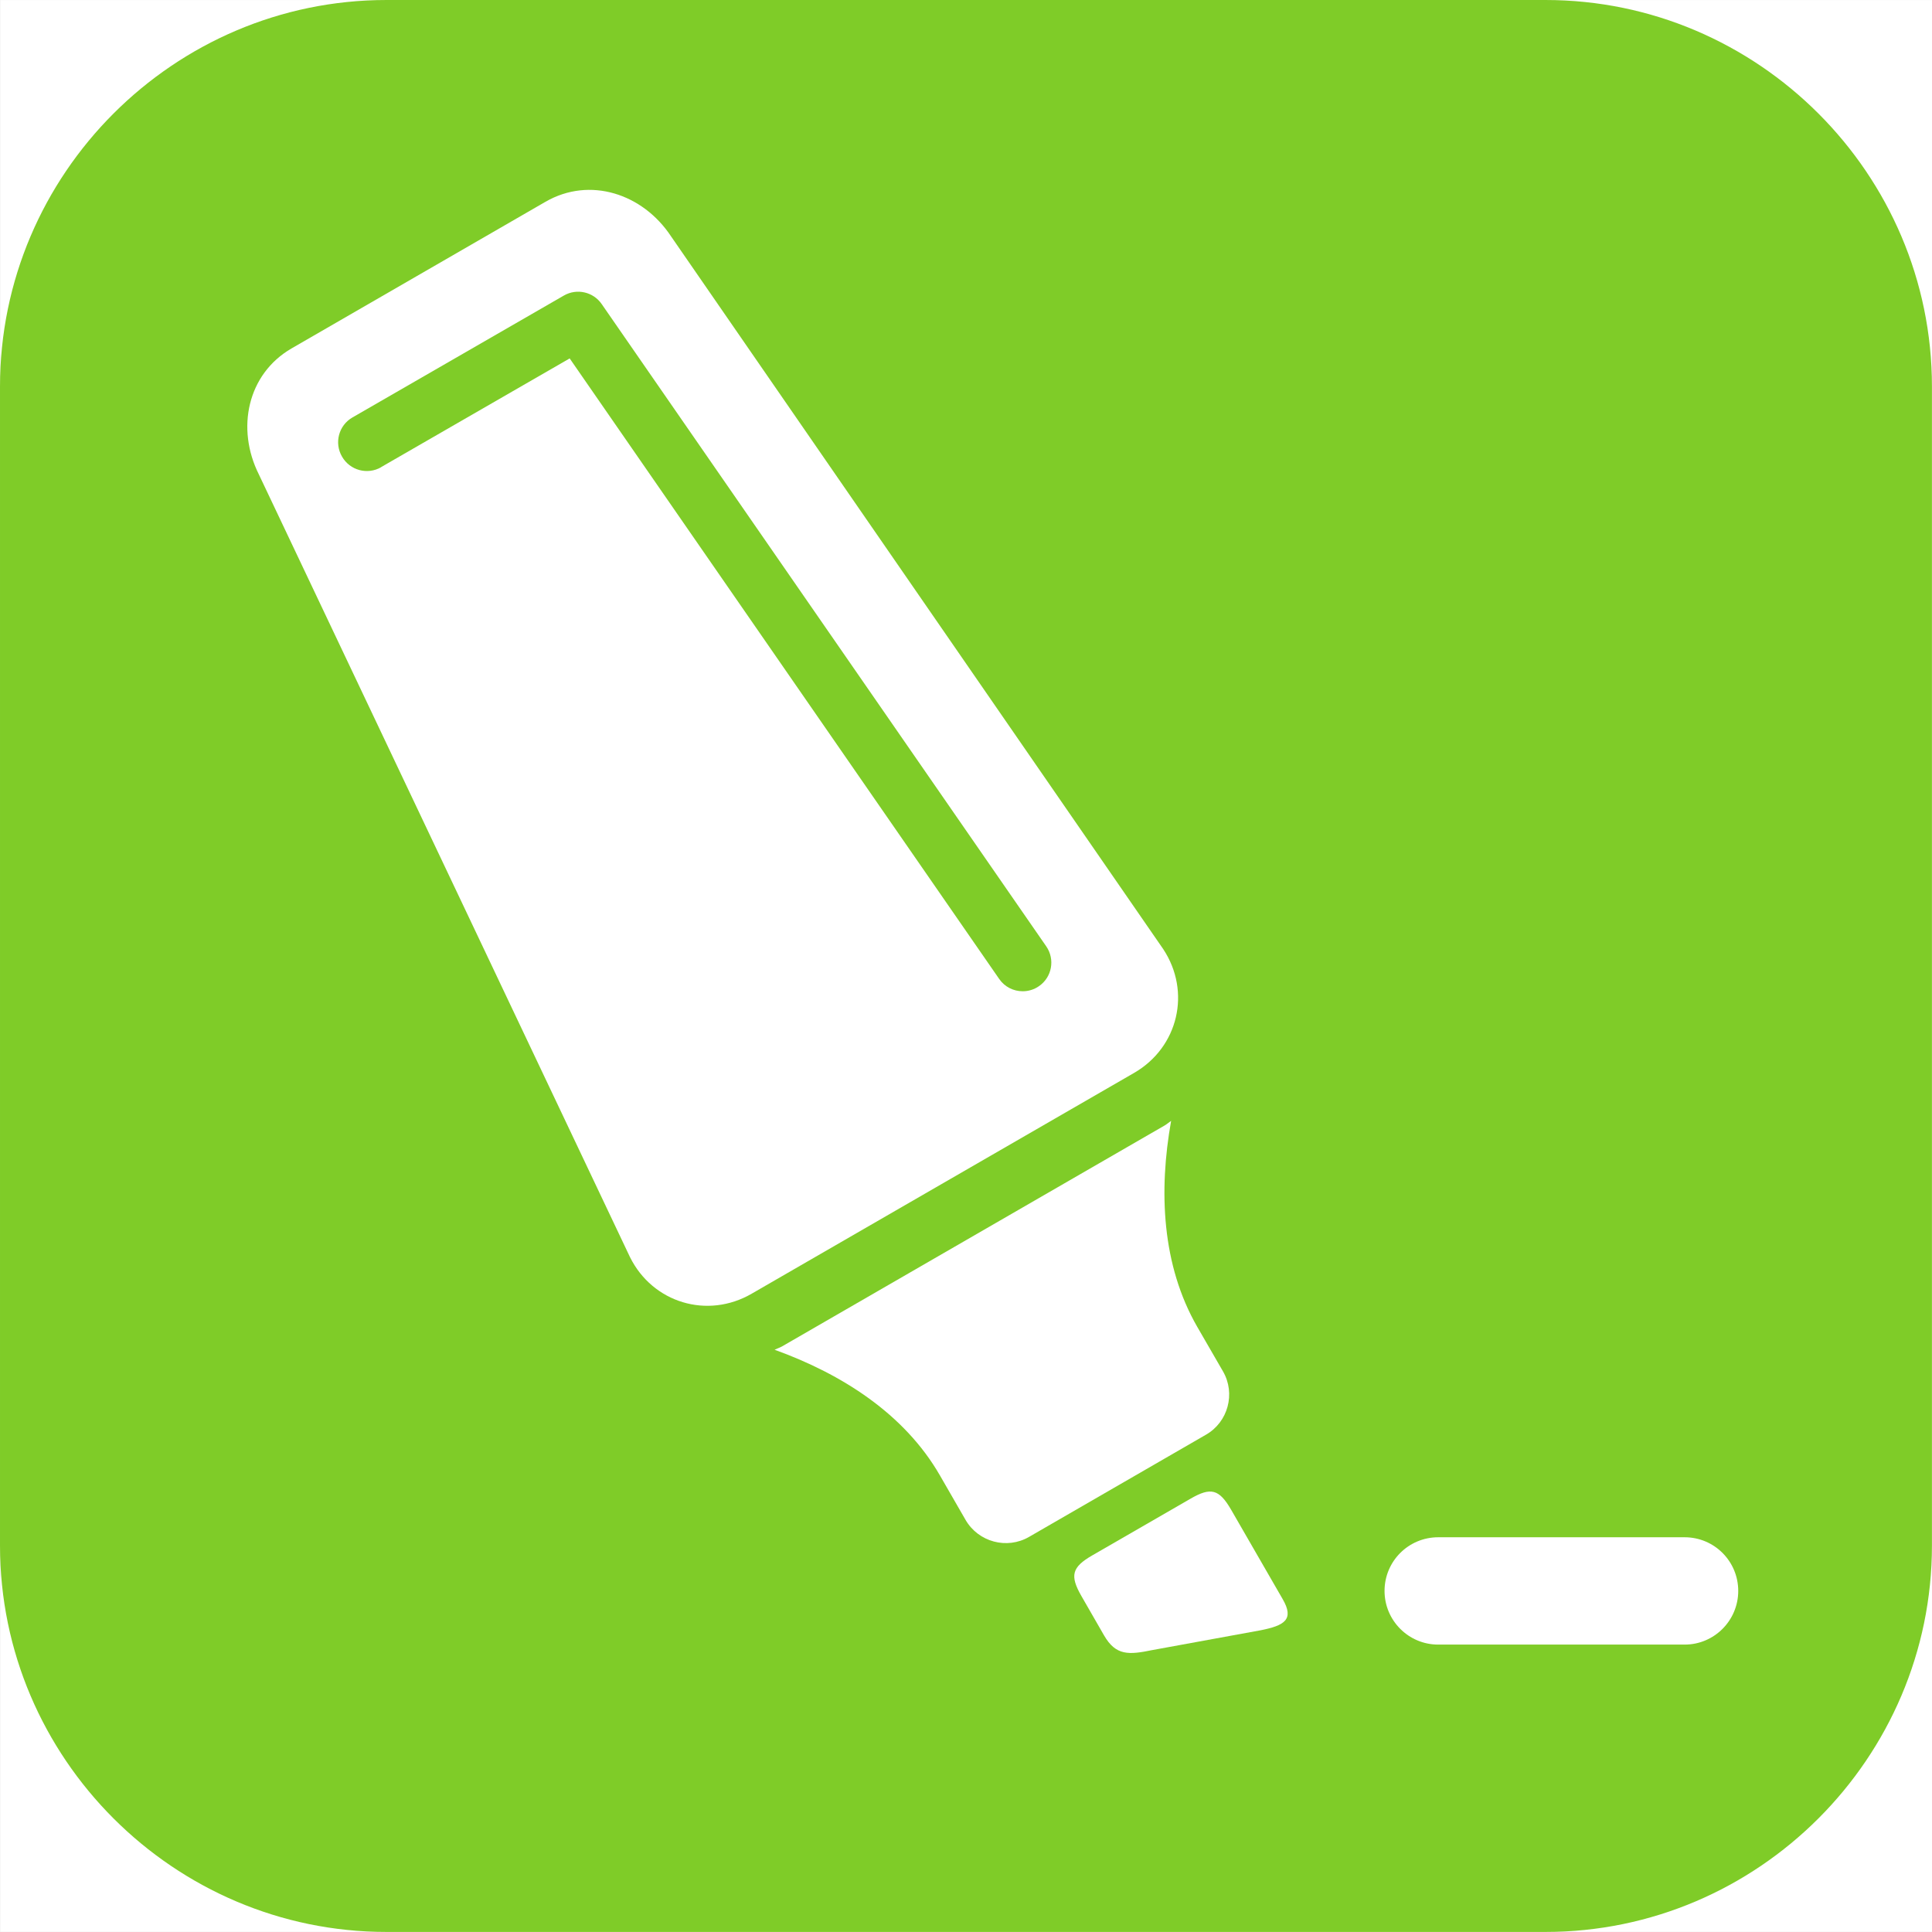
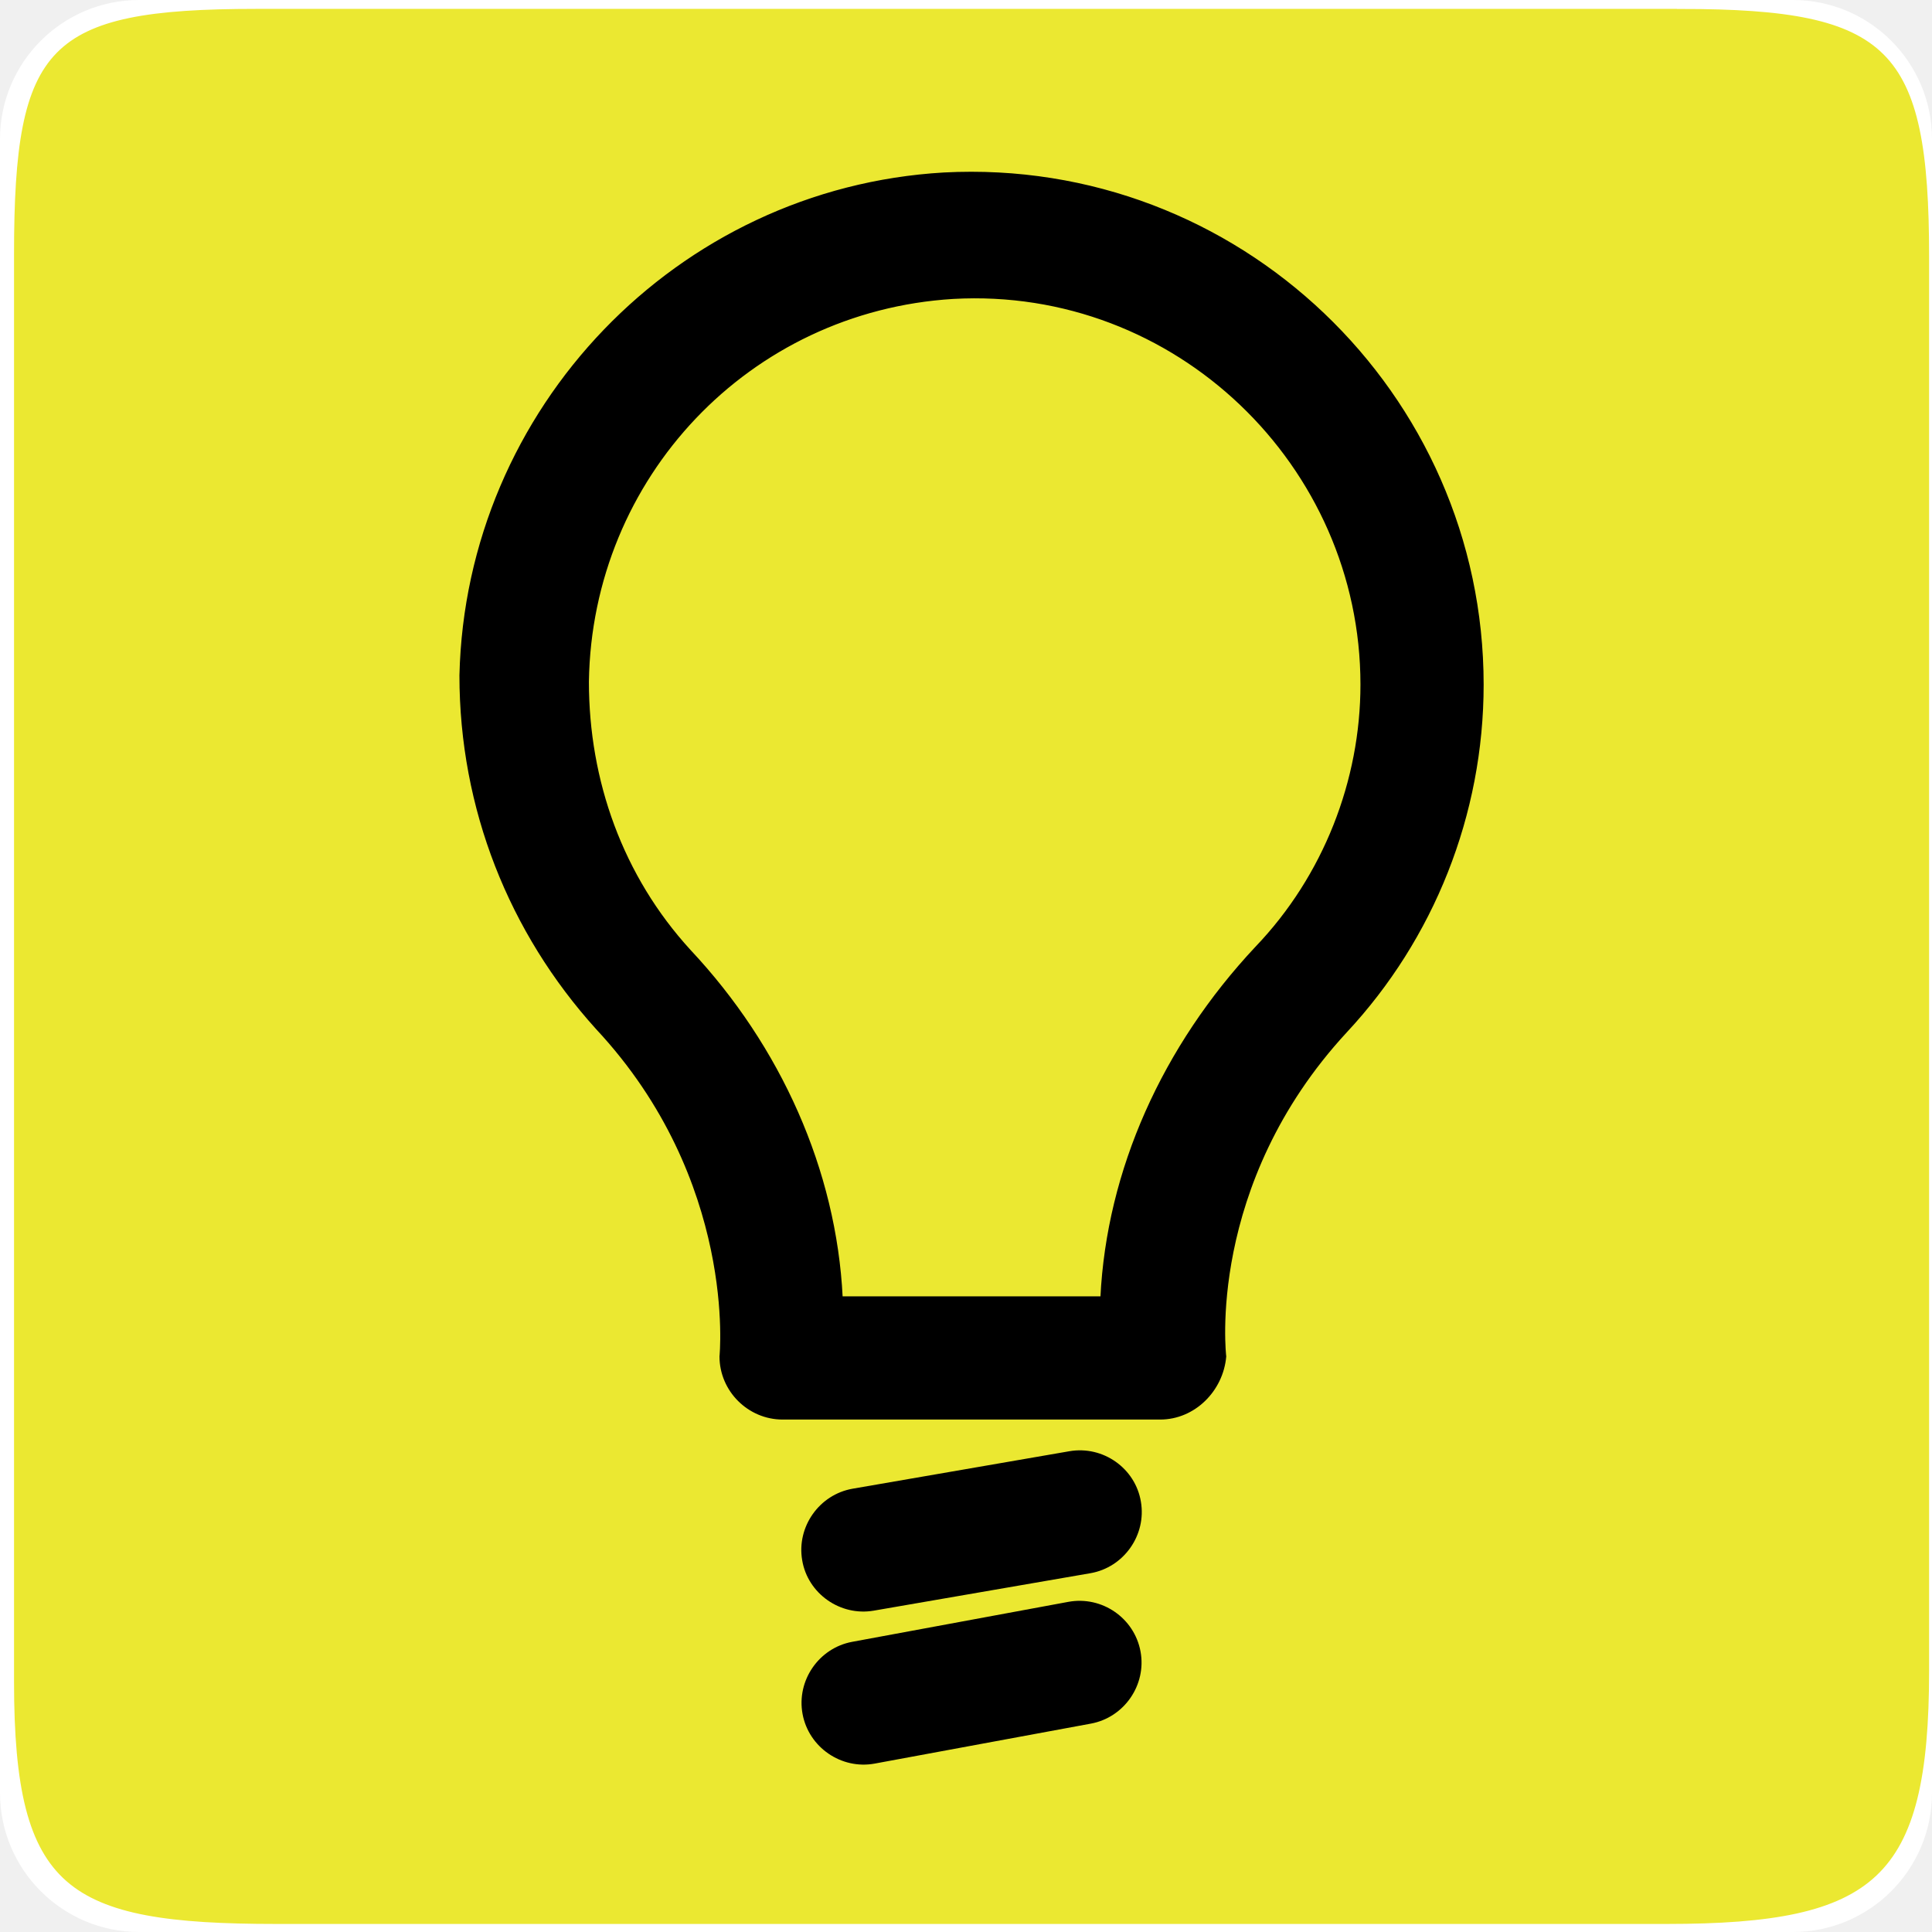
- <svg xmlns="http://www.w3.org/2000/svg" version="1.1" width="31.231" height="31.23" id="svg2997" xml:space="preserve">
-   <defs id="defs3001">
-     <clipPath id="clipPath3011">
-       <path d="m 0,791.28 595.2,0 0,-791.04 -595.2,0 0,791.04 z" id="path3013" />
-     </clipPath>
-     <clipPath id="clipPath3029">
-       <path d="m 0,791.28 595.2,0 0,-791.04 -595.2,0 0,791.04 z" id="path3031" />
-     </clipPath>
-     <clipPath id="clipPath3225">
-       <path d="m 114.54,533.72 35.68,0 0,-25.13 -35.68,0 0,25.13 z" id="path3227" />
-     </clipPath>
-     <clipPath id="clipPath3241">
-       <path d="m 154.22,533.72 35.69,0 0,-25.13 -35.69,0 0,25.13 z" id="path3243" />
-     </clipPath>
-     <clipPath id="clipPath3257">
-       <path d="m 193.91,533.72 35.68,0 0,-25.2 -35.68,0 0,25.2 z" id="path3259" />
-     </clipPath>
-   </defs>
-   <g transform="matrix(1.25,0,0,-1.25,-143.1687,667.1513)" id="g3005">
-     <g id="g4316">
-       <path d="m 114.54,508.74 24.98,0 0,24.98 -24.98,0 0,-24.98 z" id="path3215" style="fill:#ffffff;fill-opacity:1;fill-rule:nonzero;stroke:none" />
-       <path d="m 134.522,533.721 -14.99,0 c -2.748,0 -4.997,-2.249 -4.997,-4.998 l 0,-14.99 c 0,-2.747 2.249,-4.996 4.997,-4.996 l 14.99,0 c 2.748,0 4.997,2.249 4.997,4.996 l 0,14.99 c 0,2.749 -2.249,4.998 -4.997,4.998 z" id="path4314" style="fill:#7fcc28;fill-opacity:1;fill-rule:nonzero;stroke:none" />
-       <path d="m 122.682,517.464 -4.8,10.123 c -0.296,0.592 -0.148,1.297 0.423,1.628 l 3.285,1.897 c 0.573,0.33 1.258,0.104 1.622,-0.446 l 6.366,-9.219 c 0.364,-0.551 0.196,-1.27 -0.377,-1.601 l -4.945,-2.855 c -0.572,-0.332 -1.28,-0.119 -1.574,0.473 z" id="path4312" style="fill:#ffffff;fill-opacity:1;fill-rule:nonzero;stroke:none" />
-       <path d="m 127.022,514.065 -0.332,0.576 c -0.459,0.797 -1.27,1.312 -2.138,1.625 0.032,0.016 0.066,0.026 0.096,0.043 l 4.946,2.856 c 0.032,0.018 0.057,0.042 0.086,0.061 -0.162,-0.907 -0.121,-1.867 0.338,-2.664 l 0.333,-0.576 c 0.165,-0.286 0.066,-0.655 -0.221,-0.819 l -2.287,-1.321 c -0.286,-0.166 -0.655,-0.067 -0.821,0.219 z" id="path4310" style="fill:#ffffff;fill-opacity:1;fill-rule:nonzero;stroke:none" />
-       <path d="m 130.842,512.639 -1.406,-0.257 c -0.302,-0.062 -0.47,-0.076 -0.624,0.191 l -0.291,0.506 c -0.154,0.267 -0.125,0.375 0.14,0.528 l 1.267,0.731 c 0.266,0.155 0.373,0.126 0.528,-0.141 l 0.666,-1.155 c 0.155,-0.266 0.022,-0.342 -0.28,-0.403 z" id="path4308" style="fill:#ffffff;fill-opacity:1;fill-rule:nonzero;stroke:none" />
-       <path d="m 136.321,512.453 -3.187,0 c -0.384,0 -0.694,0.312 -0.694,0.694 0,0.384 0.31,0.694 0.694,0.694 l 3.187,0 c 0.383,0 0.693,-0.31 0.693,-0.694 0,-0.382 -0.31,-0.694 -0.693,-0.694" id="path3231" style="fill:#ffffff;fill-opacity:1;fill-rule:nonzero;stroke:none" />
-       <path d="m 122.316,529.789 c -0.11,0.159 -0.323,0.206 -0.489,0.11 l -2.735,-1.577 c -0.177,-0.102 -0.237,-0.329 -0.134,-0.506 0.102,-0.178 0.328,-0.239 0.506,-0.137 l -0.001,10e-4 2.439,1.406 5.554,-8.024 c 0.071,-0.104 0.187,-0.16 0.304,-0.16 0.073,0 0.147,0.021 0.211,0.066 0.169,0.116 0.21,0.347 0.094,0.515 l -5.749,8.306" id="path3219" style="fill:#7fcc28;fill-opacity:1;fill-rule:nonzero;stroke:none" />
-     </g>
+ <svg xmlns="http://www.w3.org/2000/svg" version="1.1" id="Layer_1" x="0px" y="0px" viewBox="0 0 28.3 28.3" style="enable-background:new 0 0 28.3 28.3;" xml:space="preserve">
+   <defs id="defs14" />
+   <style type="text/css" id="style2">
+ 	.st0{fill:#F88D2A;}
+ 	.st1{fill:#FFFFFF;}
+ </style>
+   <rect id="rect4529_00000063604551412590299490000010309977182047121825_" y="0" class="st0" width="28.3" height="28.3" ry="2.039" x="0" style="fill:#ffffff;fill-opacity:1" />
+   <polygon class="st1" points="27.8,14.1 22.4,16.8 25.2,22.2 19.2,21.1 18.4,27.2 14.1,22.8 9.9,27.2 9.1,21.1 3.1,22.2 5.9,16.8   0.5,14.1 5.9,11.5 3.1,6.1 9.1,7.1 9.9,1.1 14.1,5.5 18.4,1.1 19.2,7.1 25.2,6.1 22.4,11.5 " id="polygon5" />
+   <g id="g9">
+     <path class="st0" d="M14.4,16.5H14c0-0.7-0.2-1.7-0.5-2.7L13,11.7c-0.3-1.3-0.5-2.2-0.5-2.8c0-0.5,0.2-0.9,0.5-1.2   c0.3-0.3,0.7-0.5,1.2-0.5s0.9,0.2,1.2,0.5s0.5,0.7,0.5,1.2s-0.2,1.4-0.5,2.8l-0.5,2.1C14.6,14.6,14.4,15.5,14.4,16.5z M14.2,17.9   c0.4,0,0.8,0.2,1.1,0.5s0.5,0.7,0.5,1.1s-0.2,0.8-0.5,1.1s-0.7,0.5-1.1,0.5c-0.4,0-0.8-0.2-1.1-0.5s-0.5-0.7-0.5-1.1   s0.2-0.8,0.5-1.1C13.3,18.1,13.7,17.9,14.2,17.9z" id="path7" />
+   </g>
+   <path id="path3121" d="m 9.344,22.026 v 0 L 4.905,17.604 h 2.926 c 0.813,0 1.512,0.683 1.512,1.544 z m 9.673,-4.373 v 0 l -0.748,0.179 v 3.398 c 0,0.797 -0.699,1.496 -1.561,1.496 h -6.048 v -3.577 c 0,-1.544 -1.268,-2.813 -2.829,-2.813 H 4.092 V 6.647 c 0,-0.862 0.699,-1.496 1.496,-1.496 H 5.994 V 3.834 H 5.588 c -0.341,0 -0.634,0.114 -0.91,0.163 -0.927,0.358 -1.626,1.154 -1.853,2.081 0,0.179 -0.048,0.406 -0.048,0.569 V 17.019 c 0,0 0,0 0,0 v 4.211 c 0,1.561 1.268,2.813 2.813,2.813 0,0 2.081,0 4.211,0 h 4.959 v 0 h 1.951 v 0 0 c 0,0 0,0 0,0 0.341,0 0.699,-0.114 0.975,-0.228 0.862,-0.276 1.561,-1.089 1.788,-2.016 0,-0.228 0.065,-0.406 0.065,-0.569 V 17.247 Z M 12.969,3.834 v 0 c -0.179,0 -0.293,0 -0.471,0 0,0 0,0 0,0 H 9.457 V 5.151 H 12.969 Z m 5.3,2.813 v 0 4.276 l 1.268,-1.04 V 6.647 c 0,-1.544 -1.268,-2.813 -2.829,-2.813 H 16.367 V 5.151 H 16.708 c 0.862,0 1.561,0.634 1.561,1.496 z M 14.692,6.484 v 0 c 0.52,0 0.976,-0.406 0.976,-0.975 V 3.135 c 0,-0.569 -0.455,-0.975 -0.976,-0.975 -0.569,0 -0.975,0.406 -0.975,0.975 V 5.509 c 0,0.569 0.406,0.975 0.975,0.975 z m -6.974,0 v 0 c 0.585,0 0.992,-0.406 0.992,-0.975 V 3.135 c 0,-0.569 -0.406,-0.975 -0.992,-0.975 -0.52,0 -0.975,0.406 -0.975,0.975 V 5.509 c 0,0.569 0.455,0.975 0.975,0.975 z" style="fill:#fefefe;fill-opacity:1;fill-rule:nonzero;stroke:none;stroke-width:1.78" />
+   <path id="path3123" d="m 22.935,7.98 v 0 0.049 c 0,0 0,0 0,0 L 24.317,6.891 C 24.609,6.647 25.113,6.647 25.406,7.004 l 1.675,2.016 c 0.293,0.341 0.228,0.862 -0.114,1.154 l -1.333,1.089 z" style="fill:#fefefe;fill-opacity:1;fill-rule:nonzero;stroke:none;stroke-width:1.78" />
+   <path id="path3125" d="m 16.416,13.394 v 0 l 5.658,-4.666 2.65,3.219 -5.658,4.666 z" style="fill:#fefefe;fill-opacity:1;fill-rule:nonzero;stroke:none;stroke-width:1.78" />
+   <path id="path3127" d="m 15.733,14.207 v 0 l 2.422,2.926 -3.463,0.634 c -0.293,0.065 -0.406,-0.114 -0.293,-0.276 z" style="fill:#fefefe;fill-opacity:1;fill-rule:nonzero;stroke:none;stroke-width:1.78" />
+   <g id="g865" transform="matrix(0.902256,0,0,0.902256,17.90379,4.420839)" style="stroke-width:1.108">
+     <path d="M 7.45,-4.825 H -15.685 c -3.435,0 -4,0.612 -4,4.049 V 22.406 c 0,3.434 0.893,3.999 4.328,3.999 H 7.216 c 3.435,0 4.329,-0.753 4.329,-4.186 V -0.729 c 0,-3.436 -0.66,-4.095 -4.095,-4.095 z" id="path4314" style="fill:#ebe831;fill-opacity:1;fill-rule:nonzero;stroke:#ffffff;stroke-width:0.139;stroke-miterlimit:4;stroke-dasharray:none;stroke-opacity:1" />
+     <path style="stroke:#000000;stroke-width:0.039;stroke-miterlimit:4;stroke-dasharray:none;stroke-opacity:1" id="path2" d="m 4.224,6.215 c 0,-4.725 -3.971,-8.546 -8.744,-8.295 -4.323,0.251 -7.744,3.821 -7.845,8.145 0,2.159 0.802,4.169 2.213,5.729 2.304,2.469 2.009,5.328 2.009,5.328 0,0.551 0.454,1.005 1.005,1.005 h 6.13 c 0.551,0 1.005,-0.454 1.053,-1.005 0,0 -0.338,-2.787 1.962,-5.275 1.41,-1.512 2.217,-3.522 2.217,-5.633 z m -6.183,9.951 h -4.223 c -0.101,-2.063 -1.004,-4.072 -2.463,-5.628 -1.107,-1.208 -1.657,-2.763 -1.657,-4.372 0.05,-3.319 2.613,-6.029 5.932,-6.232 3.618,-0.203 6.633,2.715 6.633,6.28 0,1.56 -0.604,3.116 -1.71,4.27 -1.508,1.609 -2.411,3.618 -2.512,5.681 z" />
+     <path style="stroke-width:1.812" id="path4" d="m -2.483,18.661 -3.517,0.608 c -0.543,0.094 -0.913,0.619 -0.82,1.161 0.09,0.543 0.619,0.913 1.162,0.819 l 3.518,-0.608 c 0.542,-0.094 0.912,-0.619 0.819,-1.161 -0.09,-0.543 -0.614,-0.914 -1.162,-0.819 z" />
+     <path style="stroke-width:1.812" id="path4-8" d="m -2.498,21.106 -3.51,0.649 c -0.542,0.1 -0.906,0.629 -0.806,1.171 0.1,0.542 0.629,0.906 1.171,0.806 l 3.51,-0.649 c 0.542,-0.1 0.906,-0.629 0.806,-1.171 -0.1,-0.542 -0.624,-0.906 -1.171,-0.806 z" />
  </g>
</svg>
